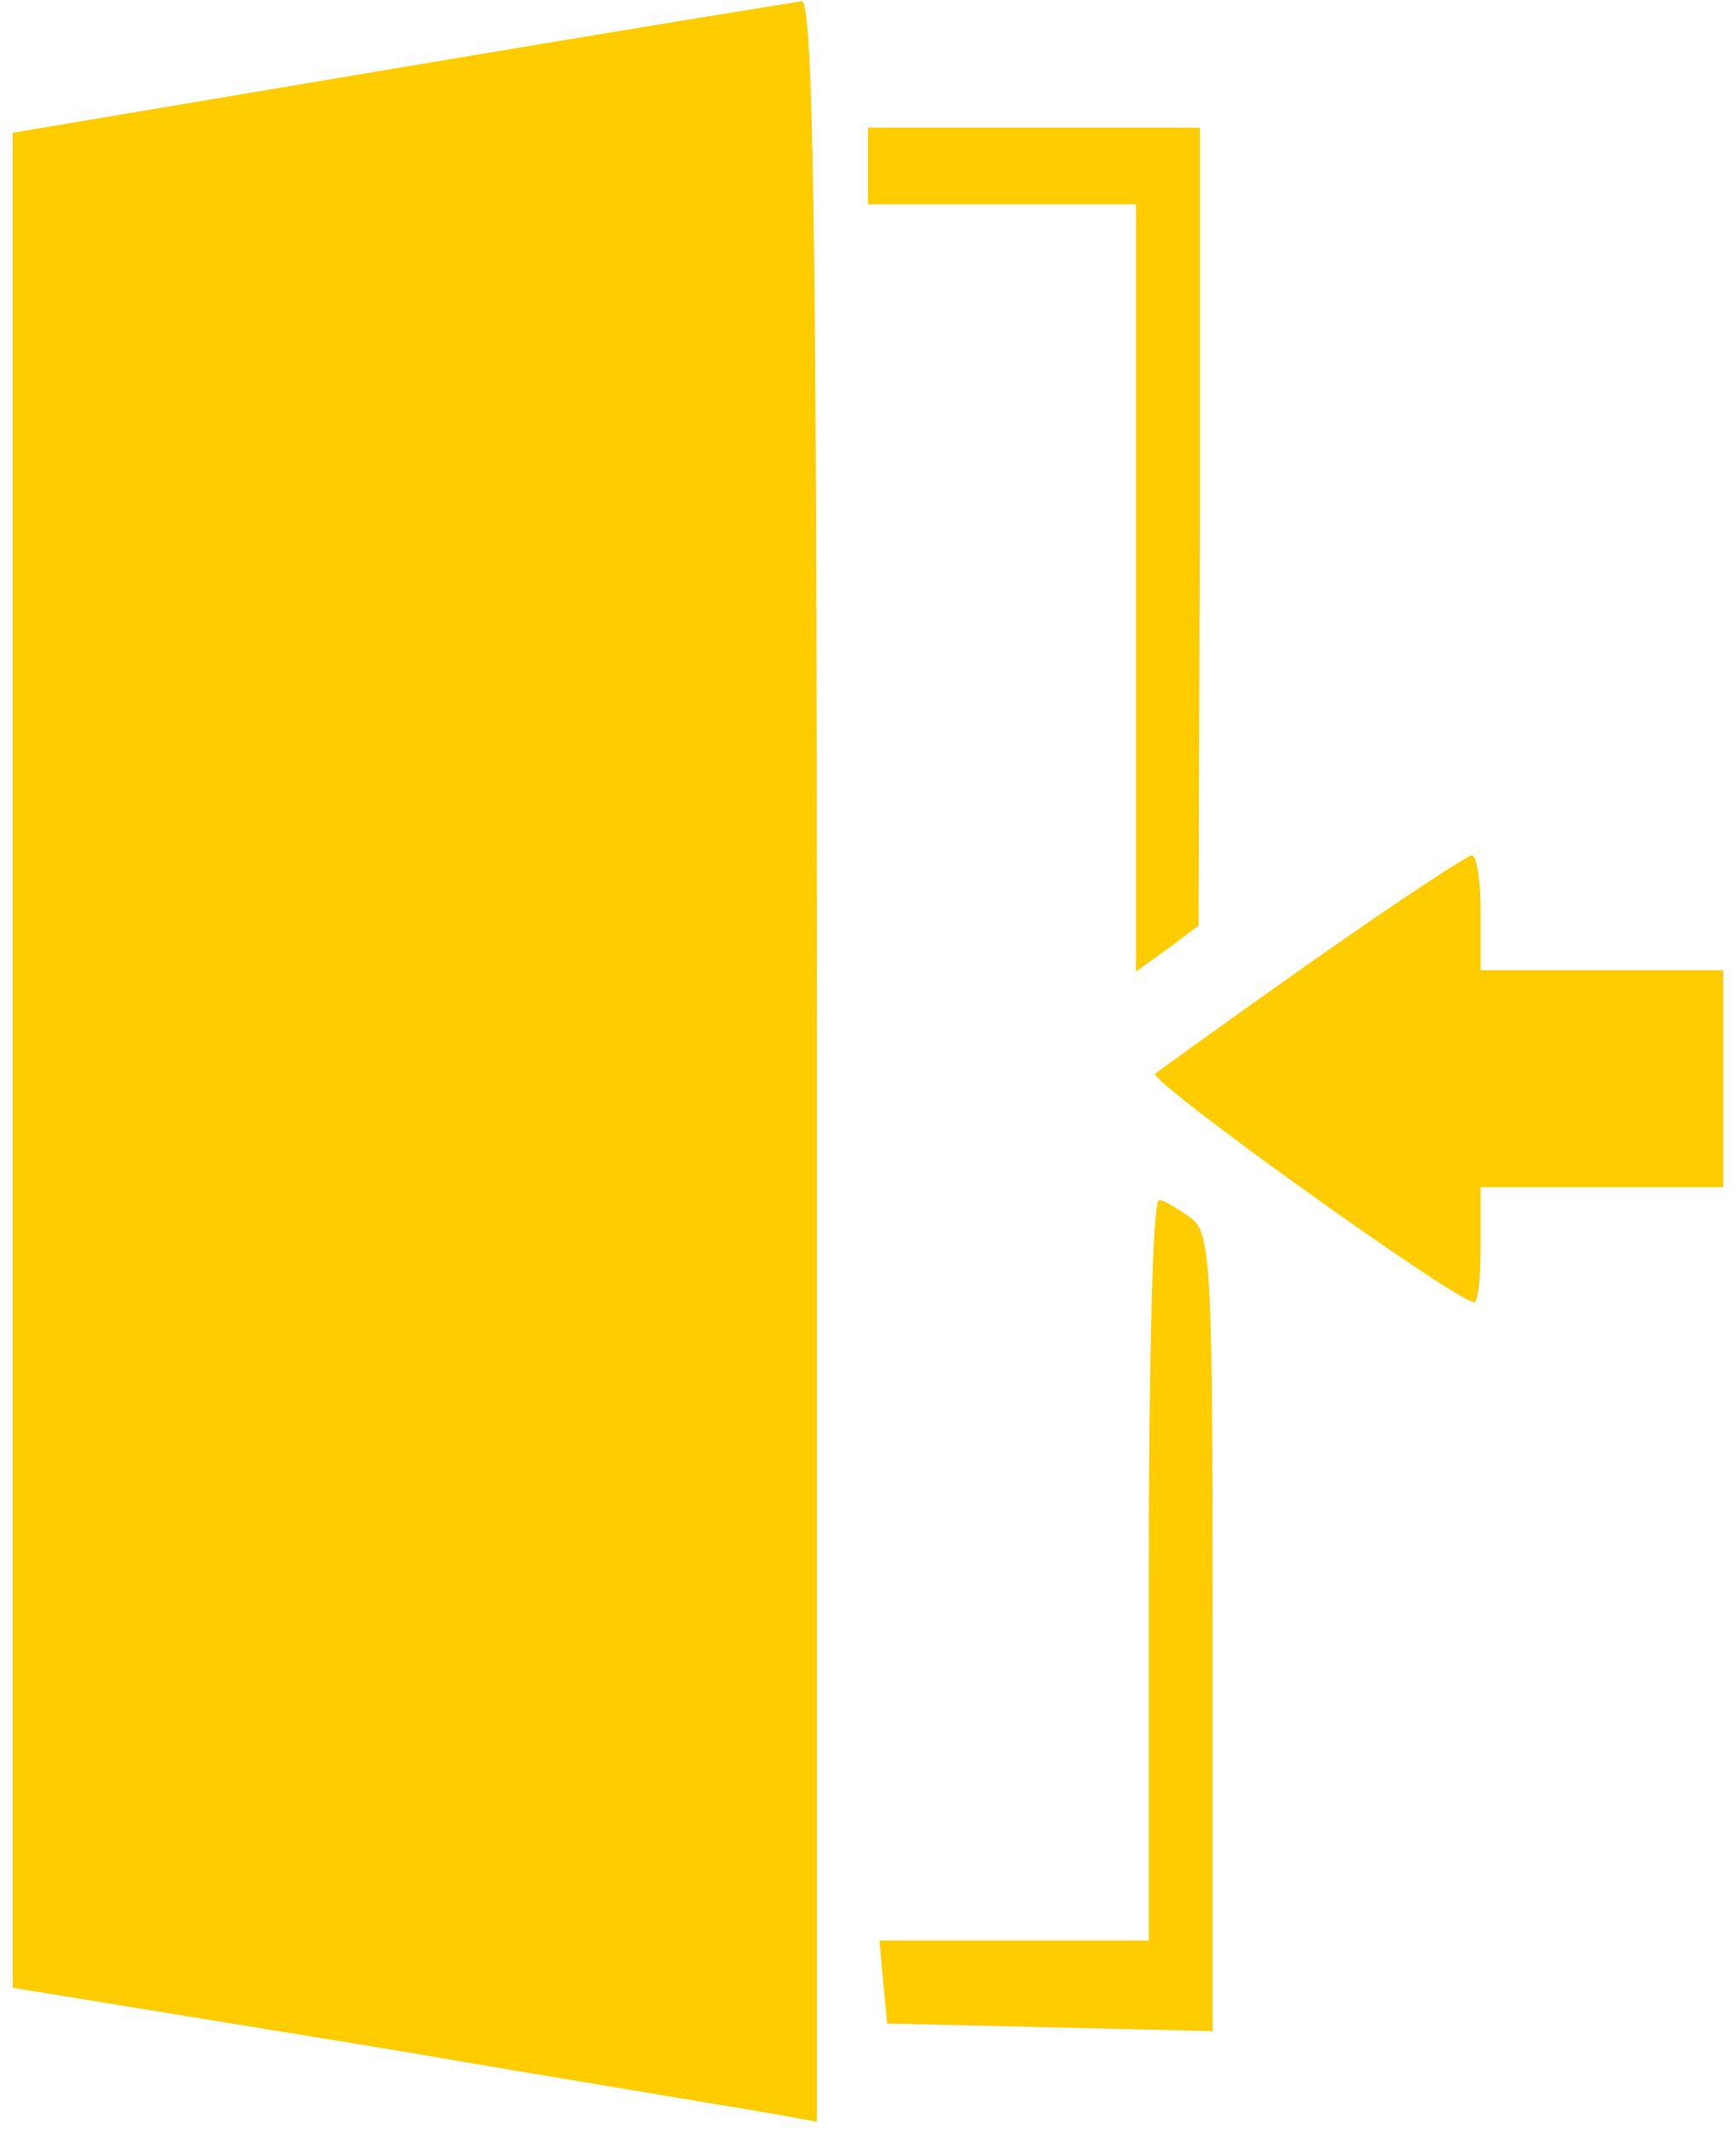
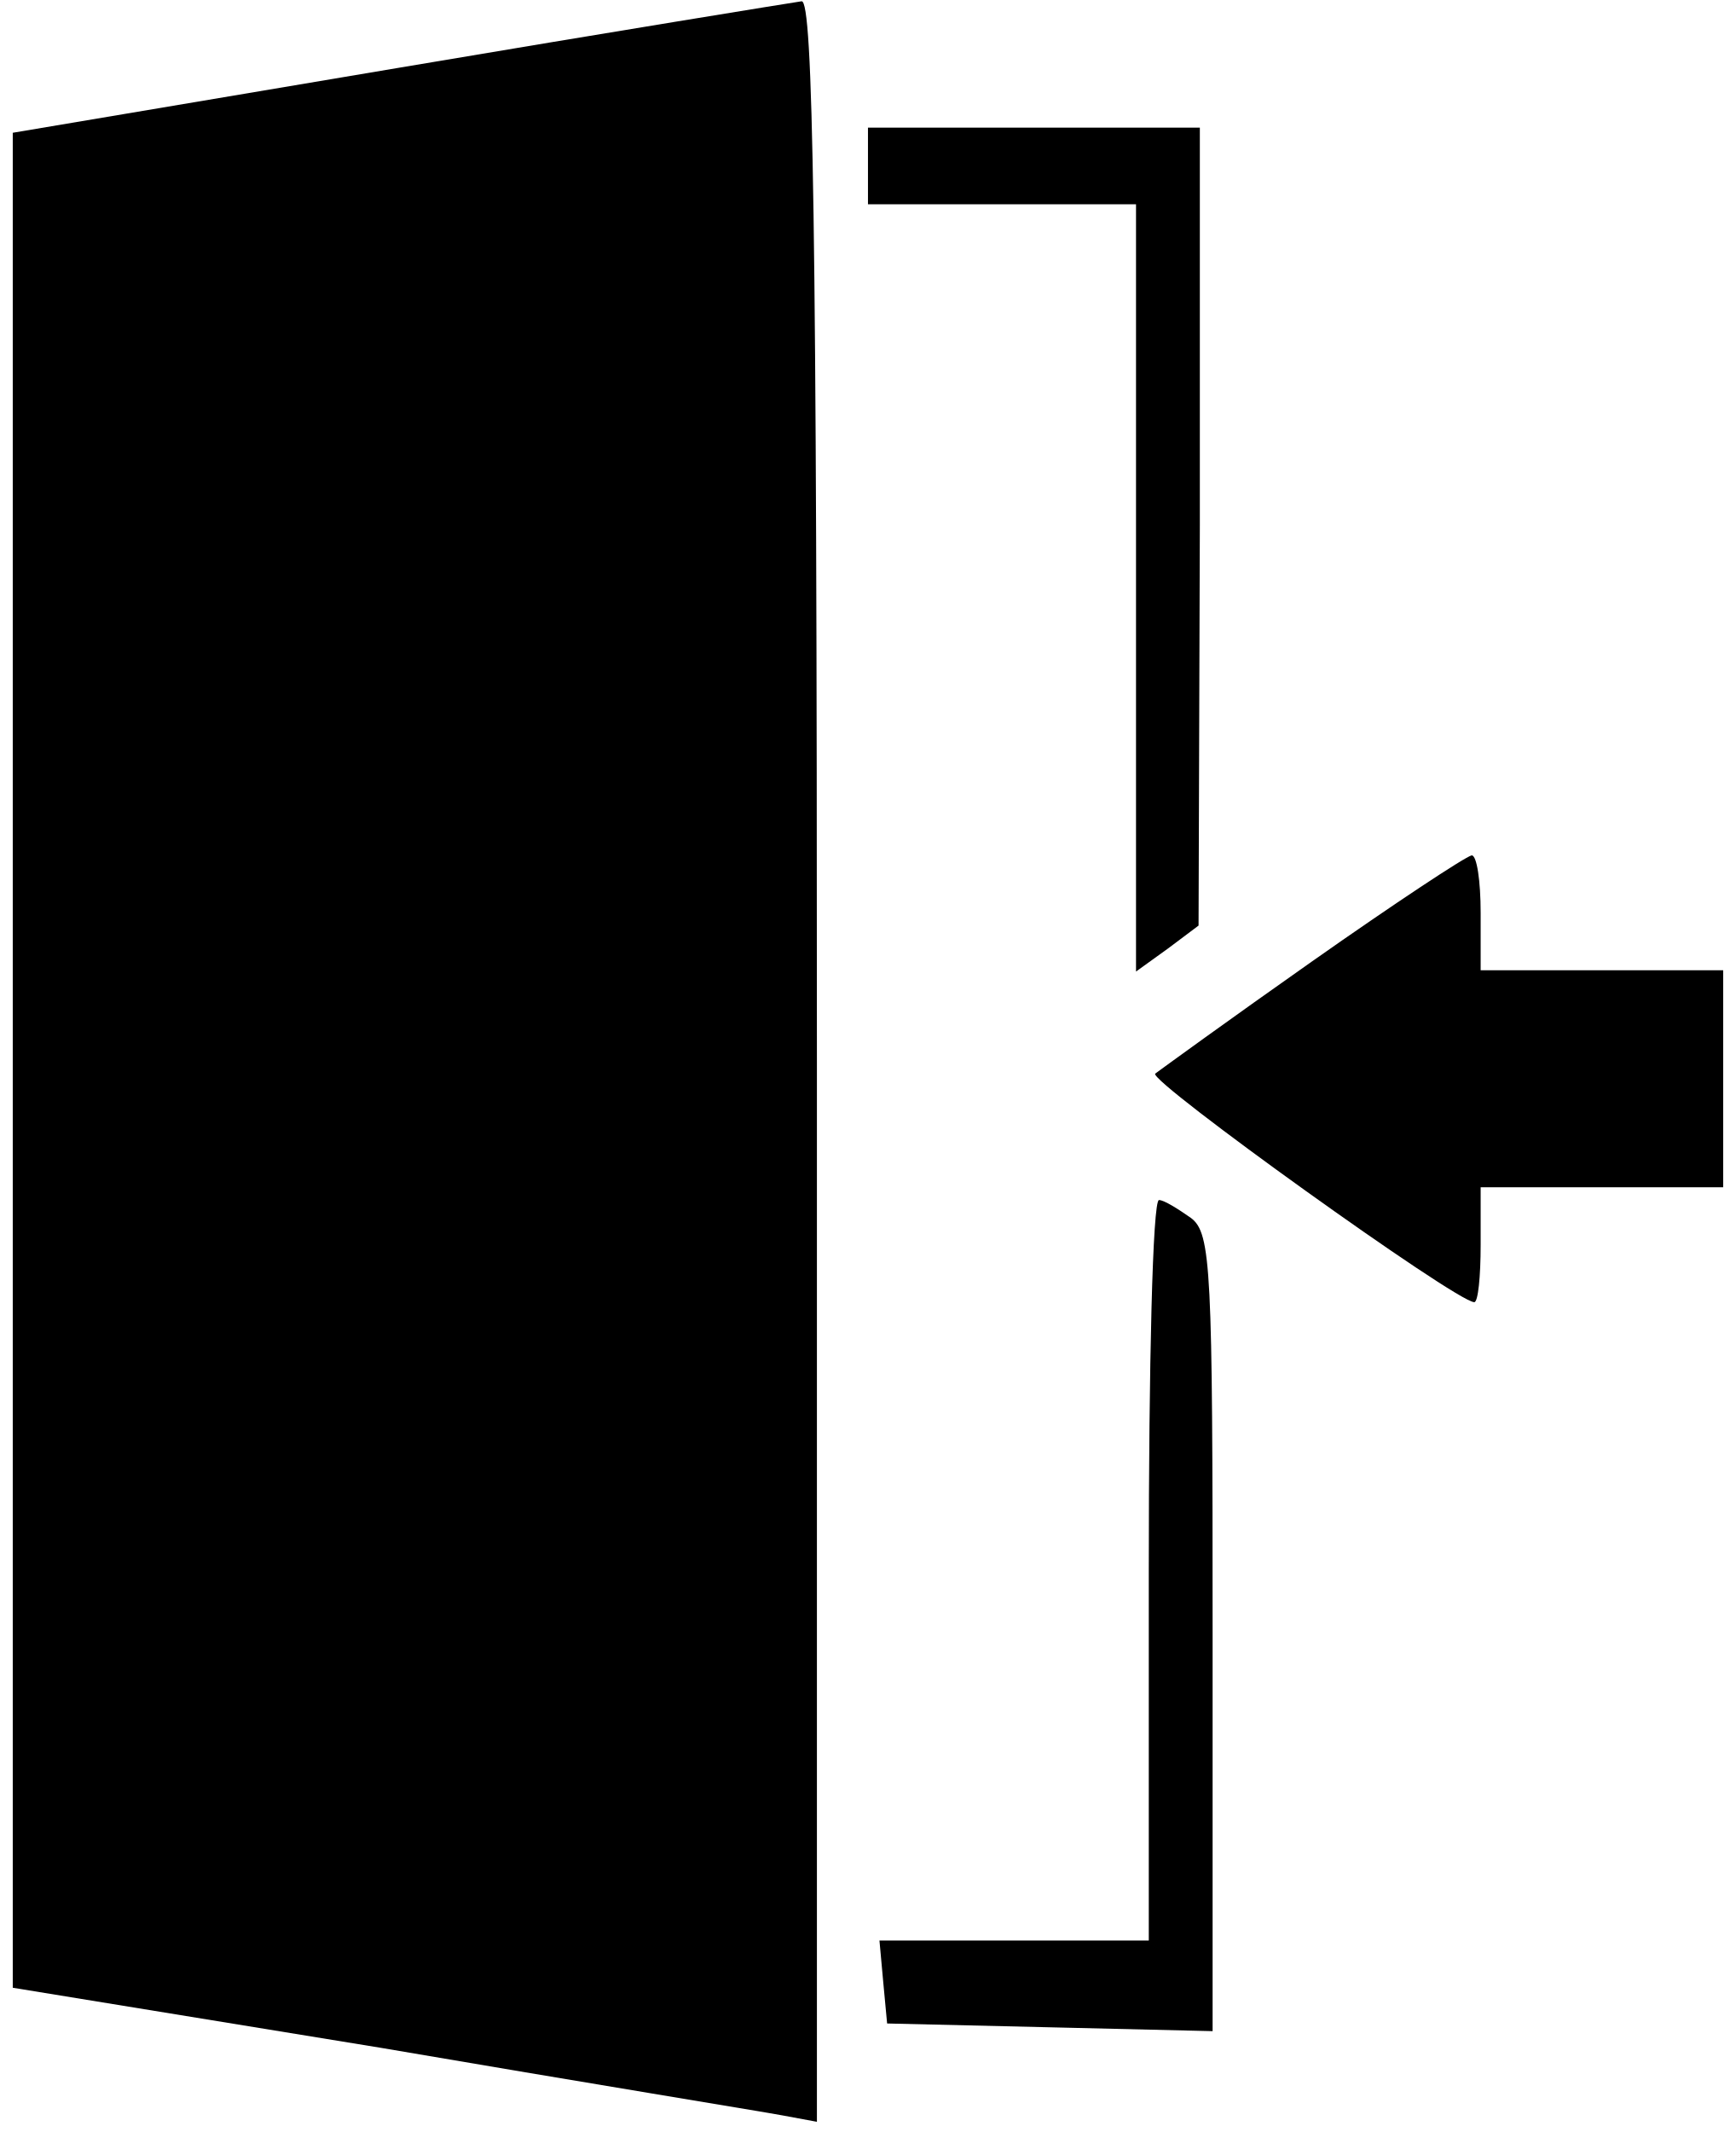
<svg xmlns="http://www.w3.org/2000/svg" version="1.0" width="136pt" height="167pt" viewBox="0 0 136 167" preserveAspectRatio="xMidYMid meet">
-   <g transform="translate(0,167) scale(0.1,-0.1)" fill="#FFCC00" stroke="none">
+   <g transform="translate(0,167) scale(0.1,-0.1)" fill="#000000" stroke="none">
    <path d="M313 1617 l-303 -51 0 -726 0 -727 288 -47 c158 -27 299 -50 315 -53 l27 -5 0 831 c0 659 -3 831 -12 830 -7 -1 -149 -24 -315 -52z" />
    <path d="M680 1540 l0 -30 105 0 105 0 0 -300 0 -301 25 18 24 18 1 313 0 312 -130 0 -130 0 0 -30z" />
    <path d="M1028 917 c-64 -45 -119 -85 -123 -88 -5 -6 236 -179 250 -179 3 0 5 20 5 45 l0 45 95 0 95 0 0 85 0 85 -95 0 -95 0 0 45 c0 25 -3 45 -7 45 -5 -1 -61 -38 -125 -83z" />
    <path d="M900 440 l0 -290 -106 0 -105 0 3 -33 3 -32 128 -3 127 -3 0 312 c0 285 -1 313 -17 325 -10 7 -21 14 -25 14 -5 0 -8 -130 -8 -290z" />
  </g>
</svg>
